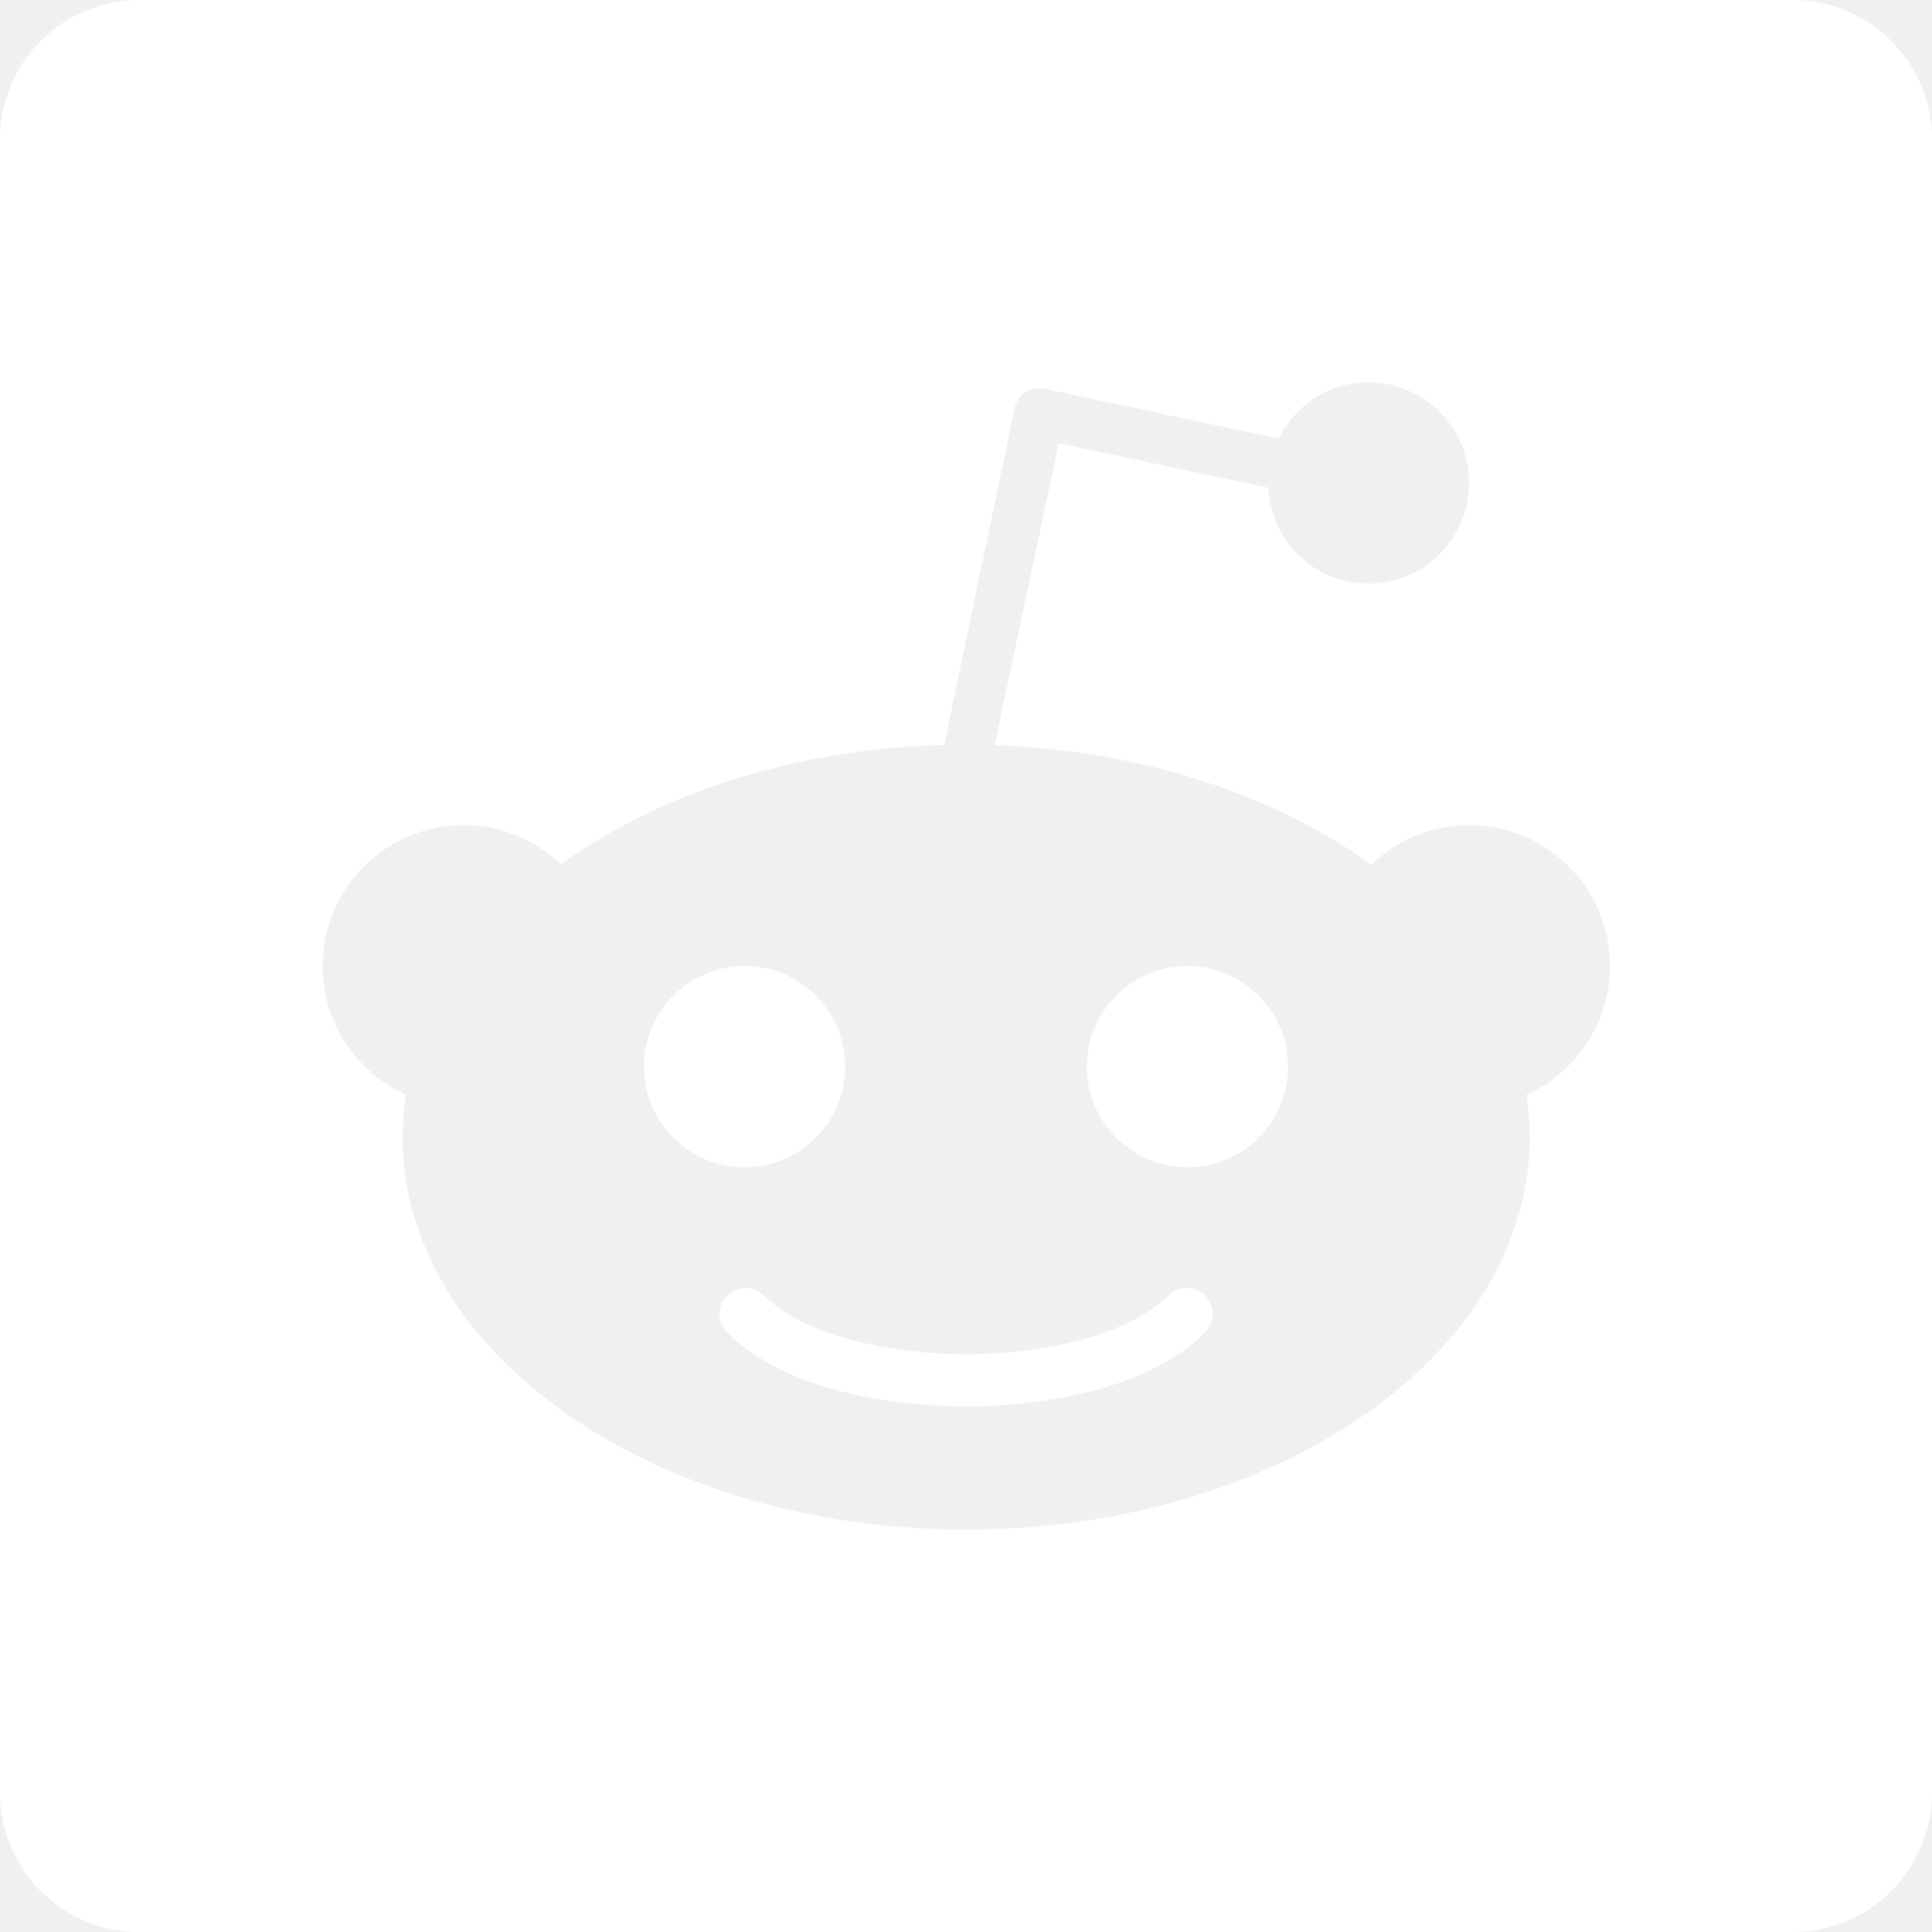
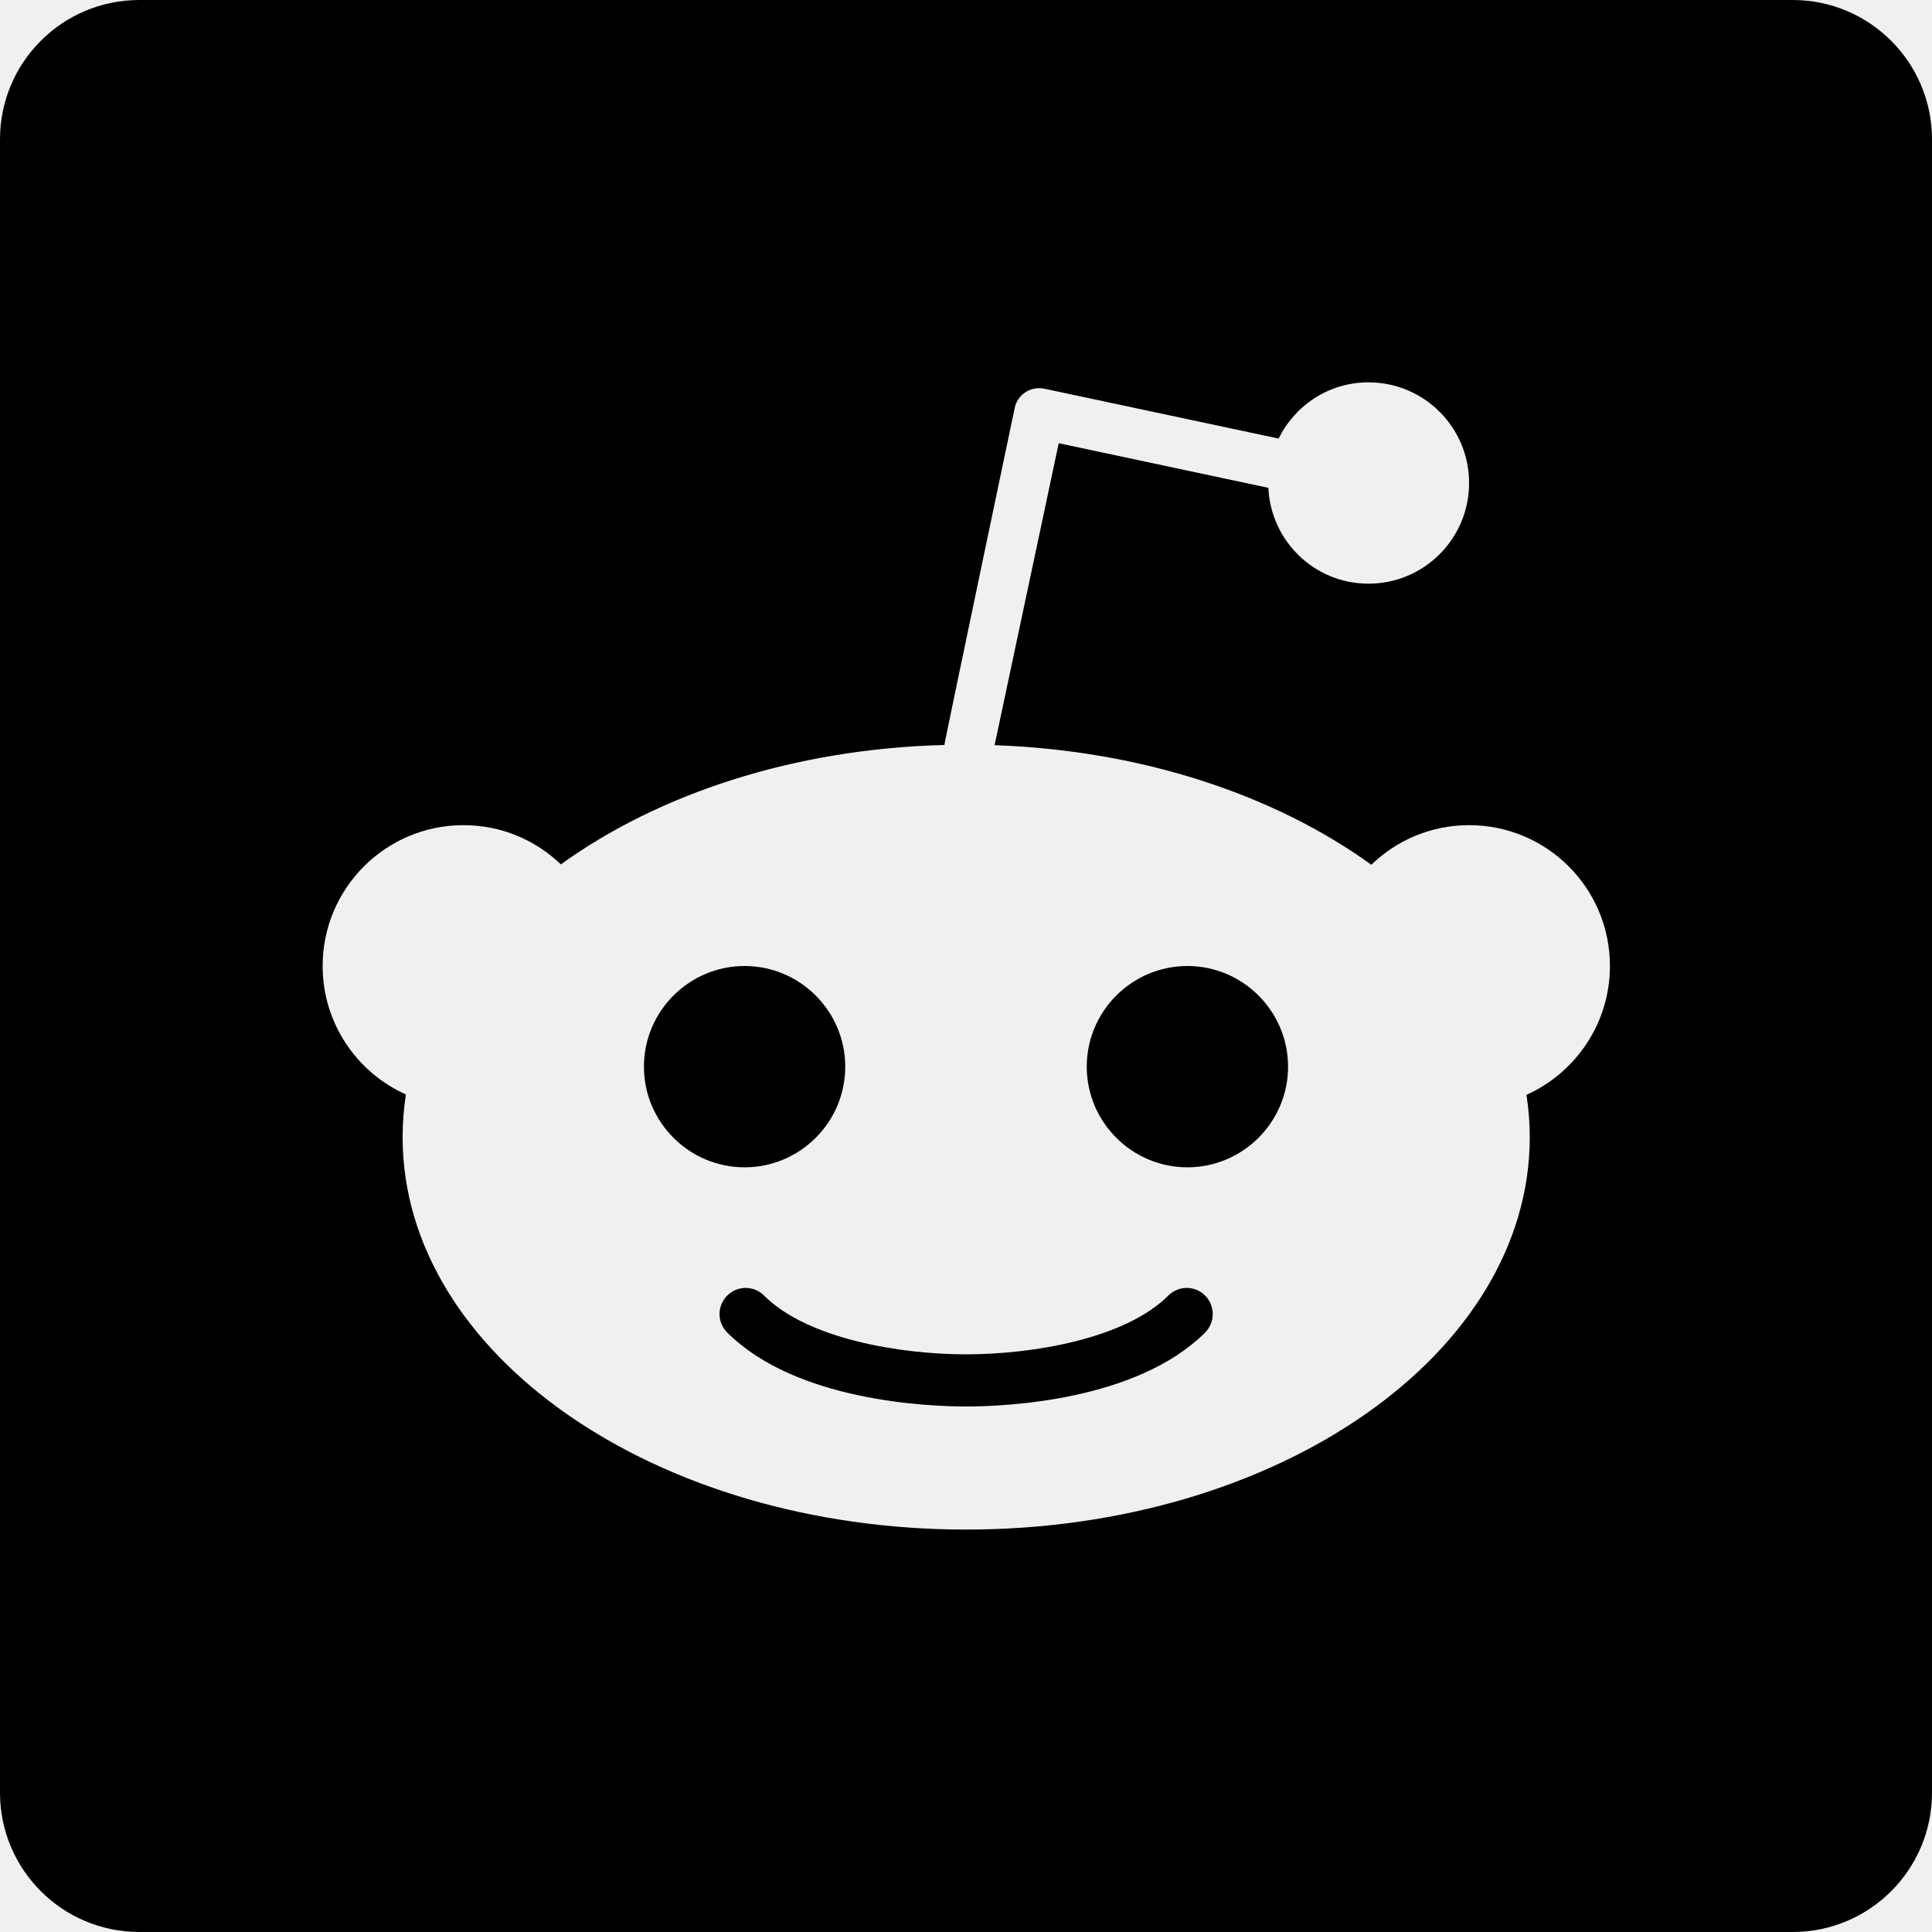
<svg xmlns="http://www.w3.org/2000/svg" height="512pt" viewBox="0 0 512 512" width="512pt">
-   <path style="fill:#FFFFFF;" d="m224 282.676c0-14.695-11.98-26.676-26.676-26.676-14.691 0-26.676 11.98-26.676 26.676 0 14.691 11.984 26.676 26.676 26.676 14.695 0 26.676-11.98 26.676-26.676zm0 0" />
-   <path style="fill:#FFFFFF;" d="m309.605 343.348c-11.469 11.469-36.043 15.562-53.555 15.562-17.562 0-42.086-4.094-53.555-15.562-2.715-2.715-7.066-2.715-9.777 0-2.715 2.715-2.715 7.066 0 9.777 18.176 18.176 53.094 19.609 63.332 19.609s45.105-1.434 63.336-19.609c2.66-2.715 2.66-7.066 0-9.777-2.715-2.715-7.066-2.715-9.781 0zm0 0" />
-   <path style="fill:#FFFFFF;" d="m314.676 256c-14.695 0-26.676 11.98-26.676 26.676 0 14.691 11.98 26.676 26.676 26.676 14.691 0 26.676-11.984 26.676-26.676 0-14.695-11.98-26.676-26.676-26.676zm0 0" />
-   <path style="fill:#FFFFFF;" d="m475.074 0h-438.148c-20.395 0-36.926 16.531-36.926 36.926v438.148c0 20.395 16.531 36.926 36.926 36.926h438.148c20.395 0 36.926-16.531 36.926-36.926v-438.148c0-20.395-16.531-36.926-36.926-36.926zm-70.543 290.148c.562 3.688.871 7.426.871 11.215 0 57.445-66.867 103.988-149.352 103.988s-149.352-46.543-149.352-103.988c0-3.84.309-7.629.871-11.316-13.004-5.836-22.066-18.891-22.066-34.047 0-20.582 16.691-37.324 37.324-37.324 10.035 0 19.098 3.941 25.805 10.395 25.906-18.688 61.75-30.621 101.633-31.645 0-.512 18.637-89.293 18.637-89.293.359-1.738 1.383-3.227 2.867-4.195 1.484-.973 3.277-1.281 5.02-.922l62.055 13.207c4.352-8.805 13.309-14.898 23.805-14.898 14.746 0 26.676 11.93 26.676 26.676s-11.93 26.676-26.676 26.676c-14.285 0-25.855-11.266-26.52-25.395l-55.555-11.828-16.996 80.027c39.168 1.379 74.344 13.258 99.84 31.691 6.707-6.5 15.82-10.496 25.906-10.496 20.637 0 37.324 16.691 37.324 37.324 0 15.258-9.164 28.312-22.117 34.148zm0 0" />
+   <path d="m224 282.676c0-14.695-11.98-26.676-26.676-26.676-14.691 0-26.676 11.98-26.676 26.676 0 14.691 11.984 26.676 26.676 26.676 14.695 0 26.676-11.98 26.676-26.676zm0 0" />
+   <path d="m309.605 343.348c-11.469 11.469-36.043 15.562-53.555 15.562-17.562 0-42.086-4.094-53.555-15.562-2.715-2.715-7.066-2.715-9.777 0-2.715 2.715-2.715 7.066 0 9.777 18.176 18.176 53.094 19.609 63.332 19.609s45.105-1.434 63.336-19.609c2.66-2.715 2.66-7.066 0-9.777-2.715-2.715-7.066-2.715-9.781 0zm0 0" />
+   <path d="m314.676 256c-14.695 0-26.676 11.98-26.676 26.676 0 14.691 11.98 26.676 26.676 26.676 14.691 0 26.676-11.984 26.676-26.676 0-14.695-11.98-26.676-26.676-26.676zm0 0" />
+   <path d="m475.074 0h-438.148c-20.395 0-36.926 16.531-36.926 36.926v438.148c0 20.395 16.531 36.926 36.926 36.926h438.148c20.395 0 36.926-16.531 36.926-36.926v-438.148c0-20.395-16.531-36.926-36.926-36.926zm-70.543 290.148c.562 3.688.871 7.426.871 11.215 0 57.445-66.867 103.988-149.352 103.988s-149.352-46.543-149.352-103.988c0-3.84.309-7.629.871-11.316-13.004-5.836-22.066-18.891-22.066-34.047 0-20.582 16.691-37.324 37.324-37.324 10.035 0 19.098 3.941 25.805 10.395 25.906-18.688 61.75-30.621 101.633-31.645 0-.512 18.637-89.293 18.637-89.293.359-1.738 1.383-3.227 2.867-4.195 1.484-.973 3.277-1.281 5.02-.922l62.055 13.207c4.352-8.805 13.309-14.898 23.805-14.898 14.746 0 26.676 11.93 26.676 26.676s-11.93 26.676-26.676 26.676c-14.285 0-25.855-11.266-26.52-25.395l-55.555-11.828-16.996 80.027c39.168 1.379 74.344 13.258 99.84 31.691 6.707-6.5 15.82-10.496 25.906-10.496 20.637 0 37.324 16.691 37.324 37.324 0 15.258-9.164 28.312-22.117 34.148zm0 0" />
</svg>
